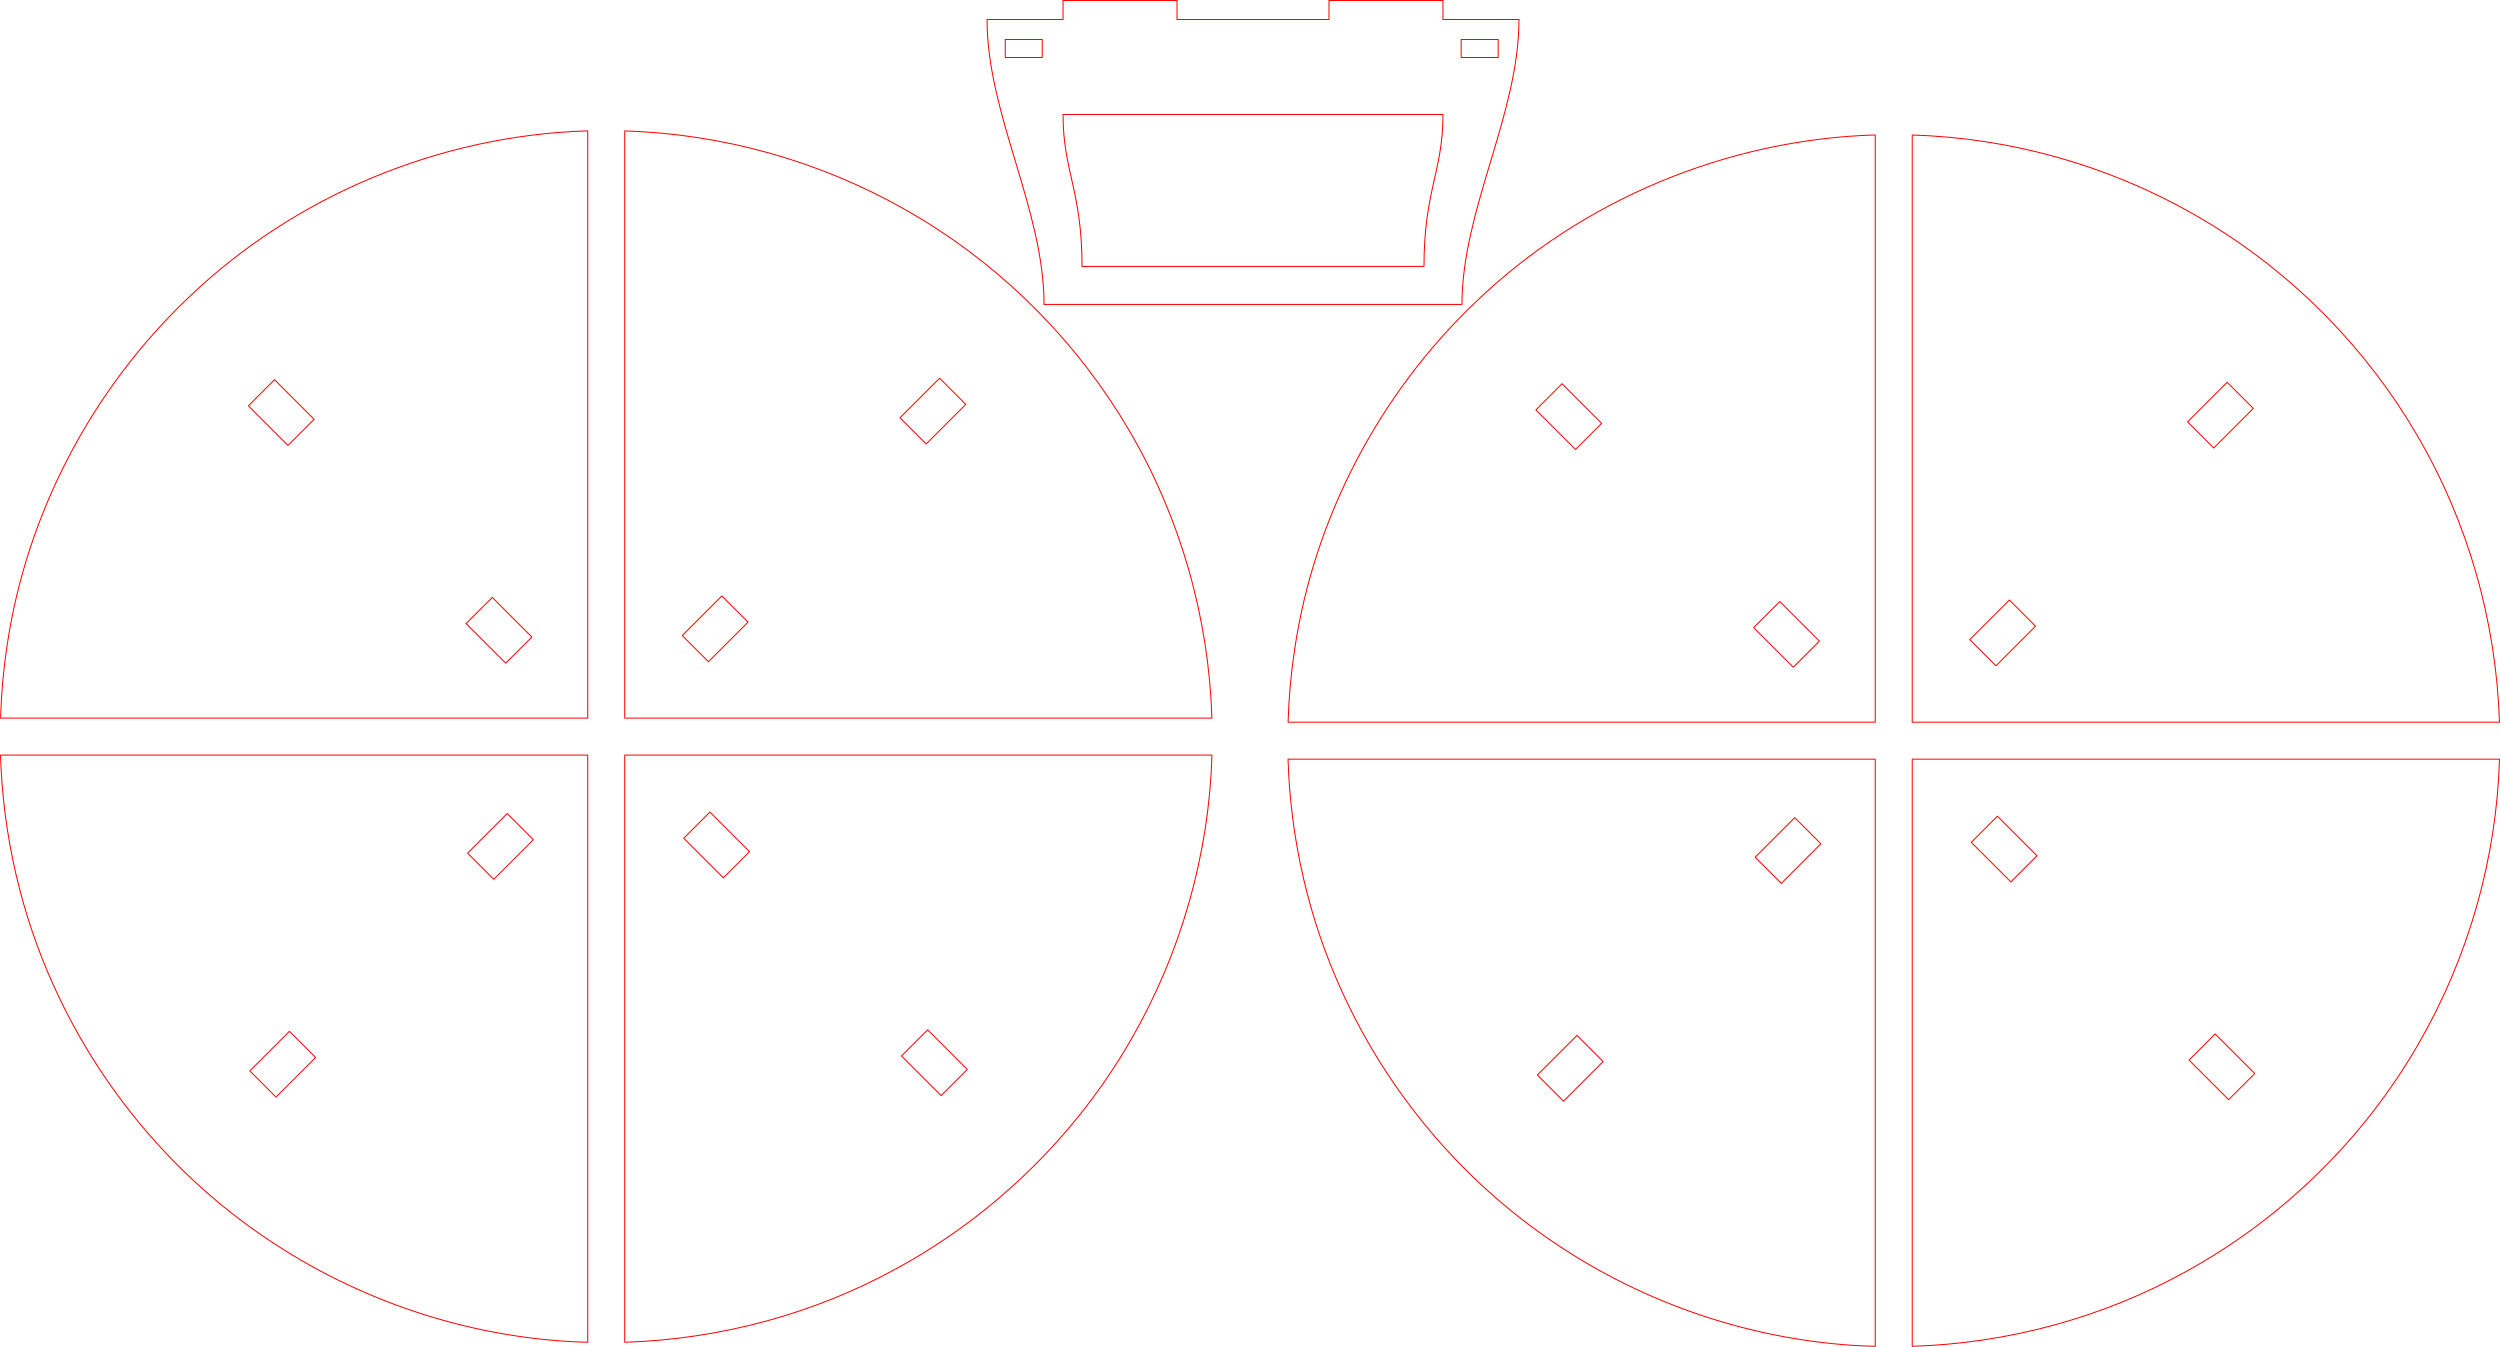
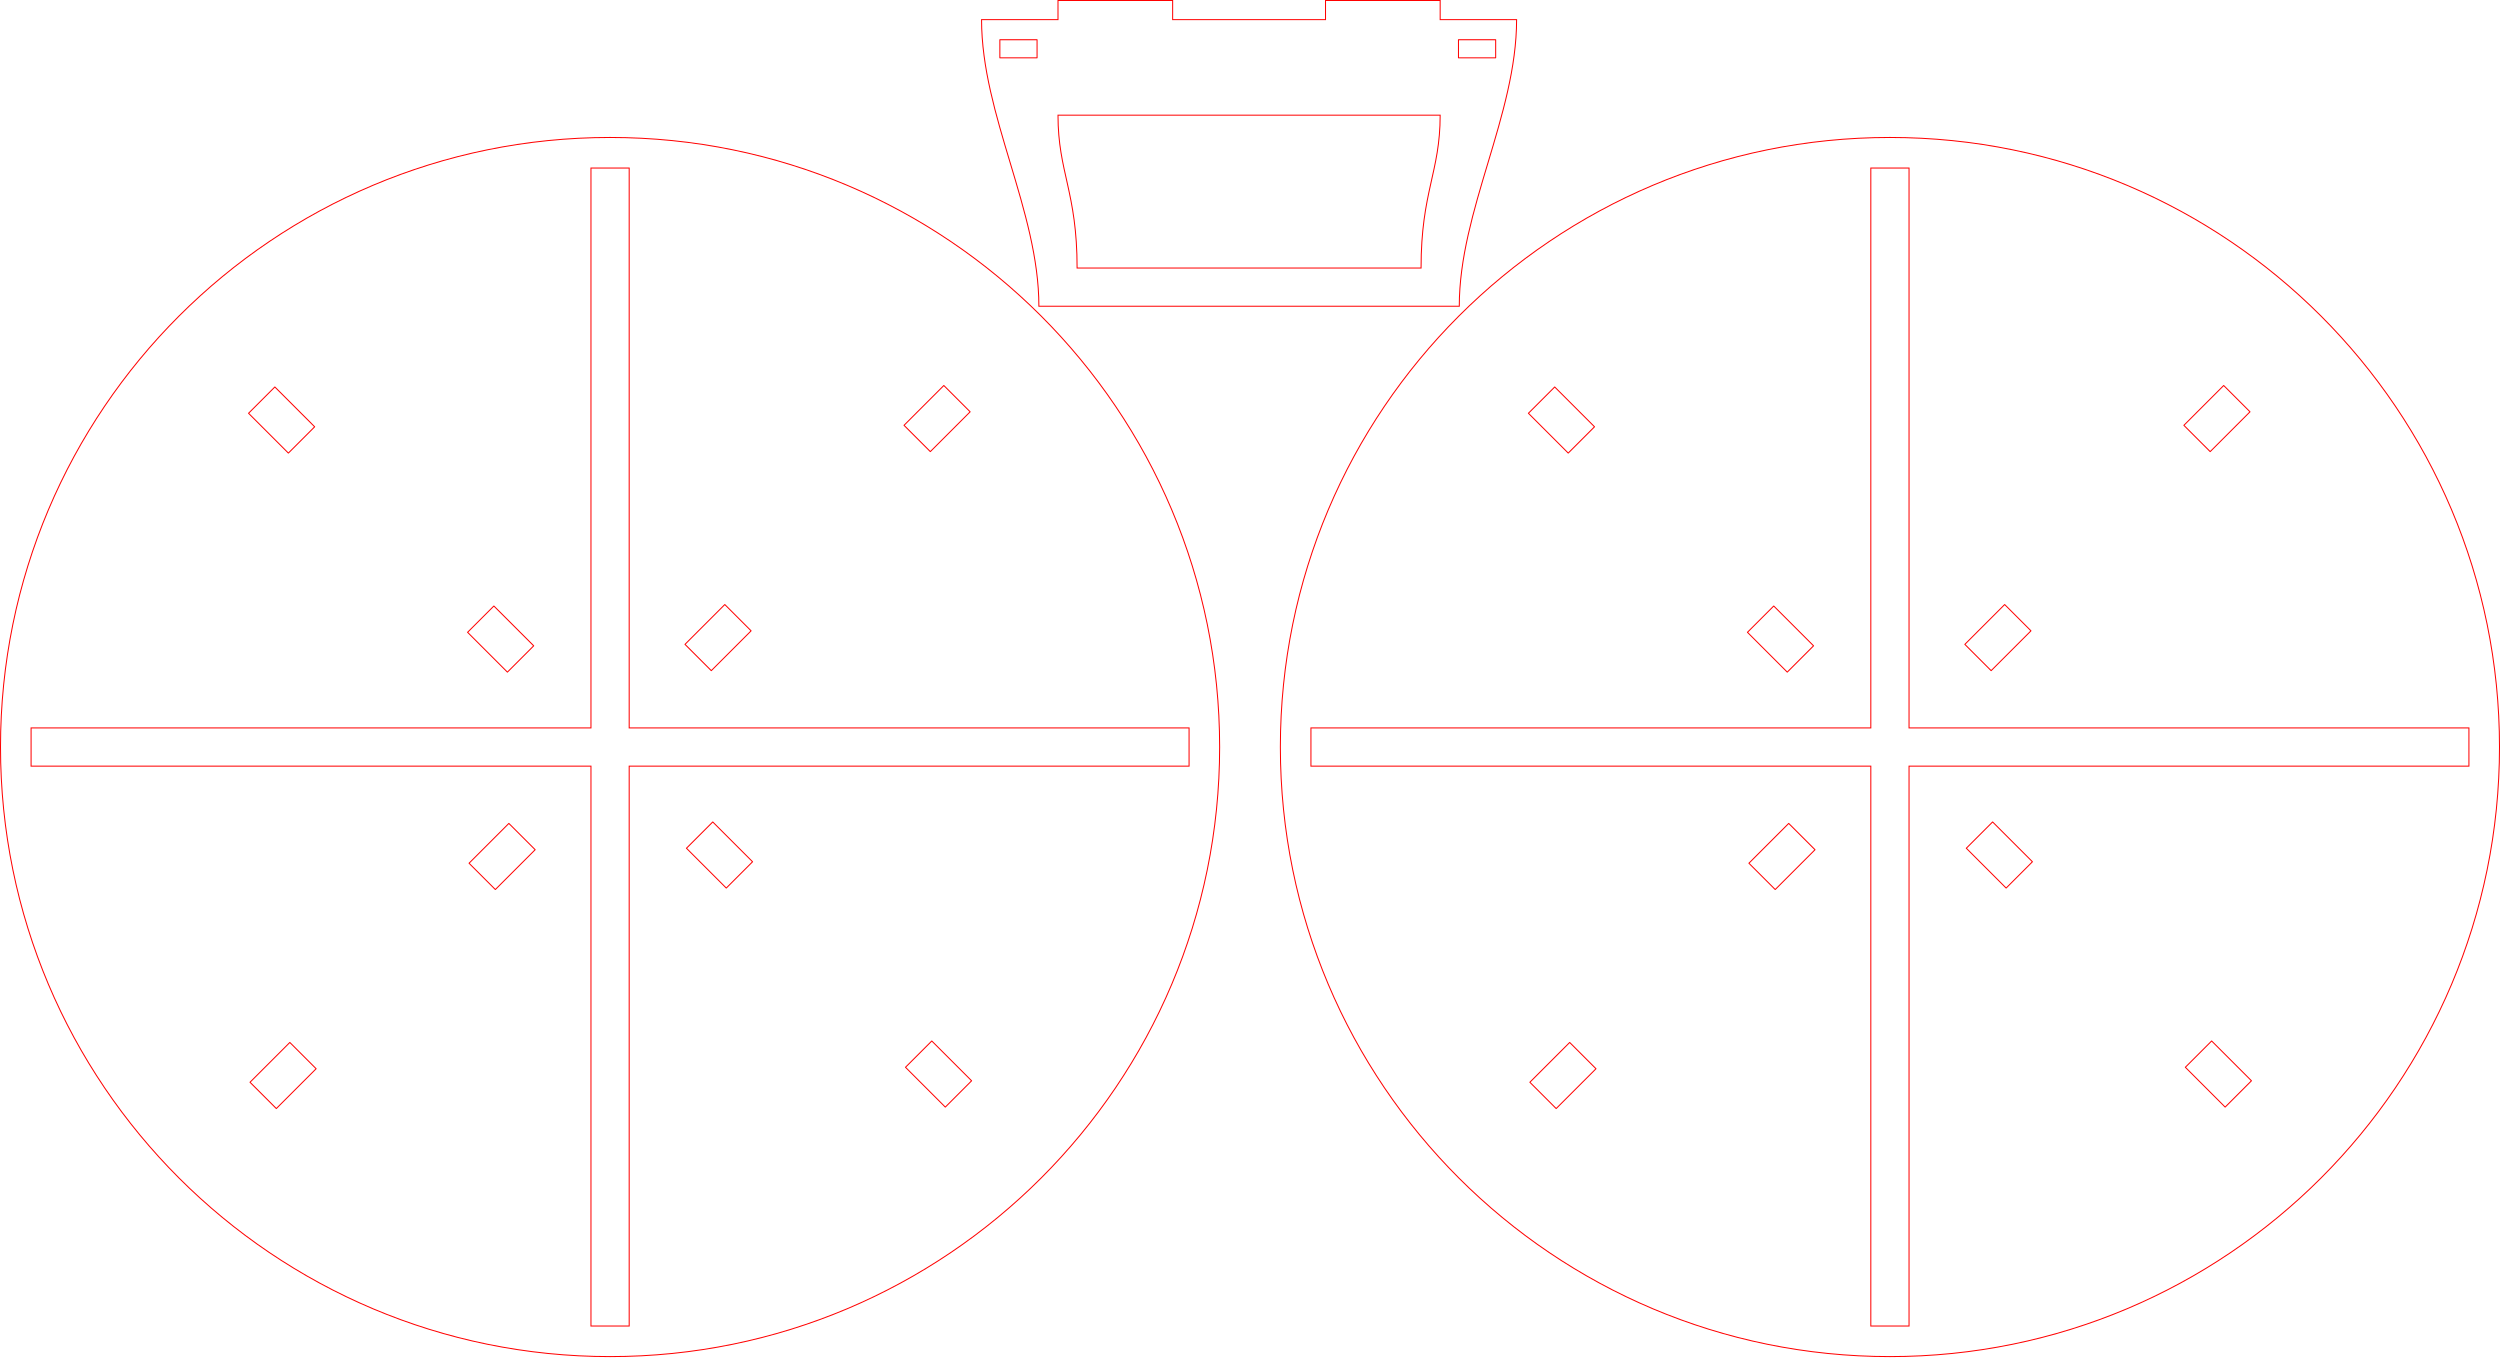
- <svg xmlns="http://www.w3.org/2000/svg" xmlns:xlink="http://www.w3.org/1999/xlink" width="657.991mm" height="354.481mm" viewBox="0 0 657.991 354.481" version="1.1" id="svg2928">
+ <svg xmlns="http://www.w3.org/2000/svg" xmlns:xlink="http://www.w3.org/1999/xlink" width="654.153mm" height="355.102mm" viewBox="0 0 654.153 355.102" version="1.1" id="svg2928">
  <defs id="defs2925" />
-   <g id="layer1" transform="translate(79.42931,78.64819)">
-     <path id="path1812" style="fill:none;stroke:#ff0000;stroke-width:0.265;stroke-linecap:round;stroke-linejoin:round;stroke-miterlimit:4;stroke-dasharray:none" d="M 75.256,-44.205 C 36.403,-43.043 -1.903,-27.194 -29.929,-0.208 -55.253,23.904 -72.418,56.524 -77.547,91.142 c -0.977,6.361 -1.537,12.781 -1.732,19.213 H 75.256 Z m 9.735,0.023 V 110.356 H 239.538 C 238.726,83.866 231.239,57.59 217.812,34.73 204.518,11.969 185.487,-7.417 162.929,-21.067 140.87,-34.48 115.519,-42.433 89.745,-43.967 c -1.583,-0.098 -3.168,-0.164 -4.753,-0.214 z M -79.297,120.091 c 0.644,21.051 5.426,41.979 14.197,61.138 12.047,26.504 31.453,49.65 55.6,65.945 24.155,16.416 52.883,26.065 82.073,27.371 0.894,0.043 1.789,0.053 2.684,0.081 V 120.091 Z m 164.289,0 v 154.538 c 25.131,-0.78 50.081,-7.498 72.081,-19.696 25.347,-13.945 46.813,-34.897 61.209,-60.001 13.096,-22.693 20.509,-48.649 21.275,-74.841 z" />
-     <g id="g416" transform="translate(-146.7722,-131.8114)" style="fill:none;stroke:#ff0000">
+   <g id="layer1" transform="translate(79.47755,90.64819)">
+     <g id="g416" transform="translate(-147.1605,-142.4841)" style="fill:none;stroke:#ff0000">
      <g id="g780" transform="rotate(45,227.3152,247.3056)">
        <rect style="fill:none;fill-rule:evenodd;stroke:#ff0000;stroke-width:0.265;stroke-linecap:round;stroke-linejoin:round" id="rect3015" width="14.736" height="9.735" x="260.172" y="242.167" />
        <rect style="fill:none;fill-rule:evenodd;stroke:#ff0000;stroke-width:0.265;stroke-linecap:round;stroke-linejoin:round" id="rect412" width="14.736" height="9.735" x="341.224" y="242.167" />
      </g>
      <g id="g798" transform="rotate(135,227.3152,247.3056)">
        <rect style="fill:none;fill-rule:evenodd;stroke:#ff0000;stroke-width:0.265;stroke-linecap:round;stroke-linejoin:round" id="rect794" width="14.736" height="9.735" x="260.172" y="242.167" />
        <rect style="fill:none;fill-rule:evenodd;stroke:#ff0000;stroke-width:0.265;stroke-linecap:round;stroke-linejoin:round" id="rect796" width="14.736" height="9.735" x="341.224" y="242.167" />
      </g>
      <g id="g804" transform="rotate(-135,227.3152,247.3056)">
        <rect style="fill:none;fill-rule:evenodd;stroke:#ff0000;stroke-width:0.265;stroke-linecap:round;stroke-linejoin:round" id="rect800" width="14.736" height="9.735" x="260.172" y="242.167" />
        <rect style="fill:none;fill-rule:evenodd;stroke:#ff0000;stroke-width:0.265;stroke-linecap:round;stroke-linejoin:round" id="rect802" width="14.736" height="9.735" x="341.224" y="242.167" />
      </g>
      <g id="g810" transform="rotate(-45,227.3152,247.3056)">
        <rect style="fill:none;fill-rule:evenodd;stroke:#ff0000;stroke-width:0.265;stroke-linecap:round;stroke-linejoin:round" id="rect806" width="14.736" height="9.735" x="260.172" y="242.167" />
        <rect style="fill:none;fill-rule:evenodd;stroke:#ff0000;stroke-width:0.265;stroke-linecap:round;stroke-linejoin:round" id="rect808" width="14.736" height="9.735" x="341.224" y="242.167" />
      </g>
    </g>
-     <g id="g998" transform="rotate(180,333.3758,122.0244)">
+     <g id="g998" transform="rotate(180,331.8758,116.0244)">
      <path id="path992" style="fill:none;stroke:#ff0000;stroke-width:0.265px;stroke-linecap:butt;stroke-linejoin:miter;stroke-opacity:1" d="m 361.393,242.565 c 0,25 -15,50 -15,75 h 20 v 5 h 30 v -5 h 40 v 5 h 30 v -5 h 20 c 0,-25 -15,-50 -15,-75 z m 10,10 h 90 c 0,20 5,25 5,40 H 366.393 c 0,-15 5,-20 5,-40 z" />
      <rect style="fill:none;fill-rule:evenodd;stroke:#ff0000;stroke-width:0.265;stroke-linecap:round;stroke-linejoin:round" id="rect994" width="9.735" height="4.736" x="351.87" y="307.565" />
      <rect style="fill:none;fill-rule:evenodd;stroke:#ff0000;stroke-width:0.265;stroke-linecap:round;stroke-linejoin:round" id="rect996" width="9.735" height="4.736" x="471.87" y="307.565" />
    </g>
-     <use x="0" y="0" xlink:href="#path1812" id="use854" transform="translate(338.8721,1.072211)" width="100%" height="100%" />
-     <use x="0" y="0" xlink:href="#g416" id="use856" transform="translate(338.8721,1.072211)" width="100%" height="100%" />
+     <circle style="fill:none;stroke:#ff0000;stroke-width:0.265" id="path1813" cx="80.155" cy="104.821" r="159.5" />
+     <path id="rect2027" style="opacity:1;vector-effect:none;fill:none;fill-opacity:1;fill-rule:evenodd;stroke:#ff0000;stroke-width:0.265;stroke-linecap:butt;stroke-linejoin:miter;stroke-miterlimit:4;stroke-dasharray:none;stroke-dashoffset:0;stroke-opacity:1" d="M 75.155,-46.679 V 99.821 H -71.345 v 10 H 75.155 v 146.5 h 10 V 109.821 H 231.655 V 99.821 H 85.155 V -46.679 Z" />
+     <use x="0" y="0" xlink:href="#g416" id="use2535" transform="translate(334.8887)" width="100%" height="100%" />
+     <use x="0" y="0" xlink:href="#path1813" id="use2537" transform="translate(334.8887)" width="100%" height="100%" />
+     <use x="0" y="0" xlink:href="#rect2027" id="use2539" transform="translate(334.8887)" width="100%" height="100%" />
  </g>
</svg>
